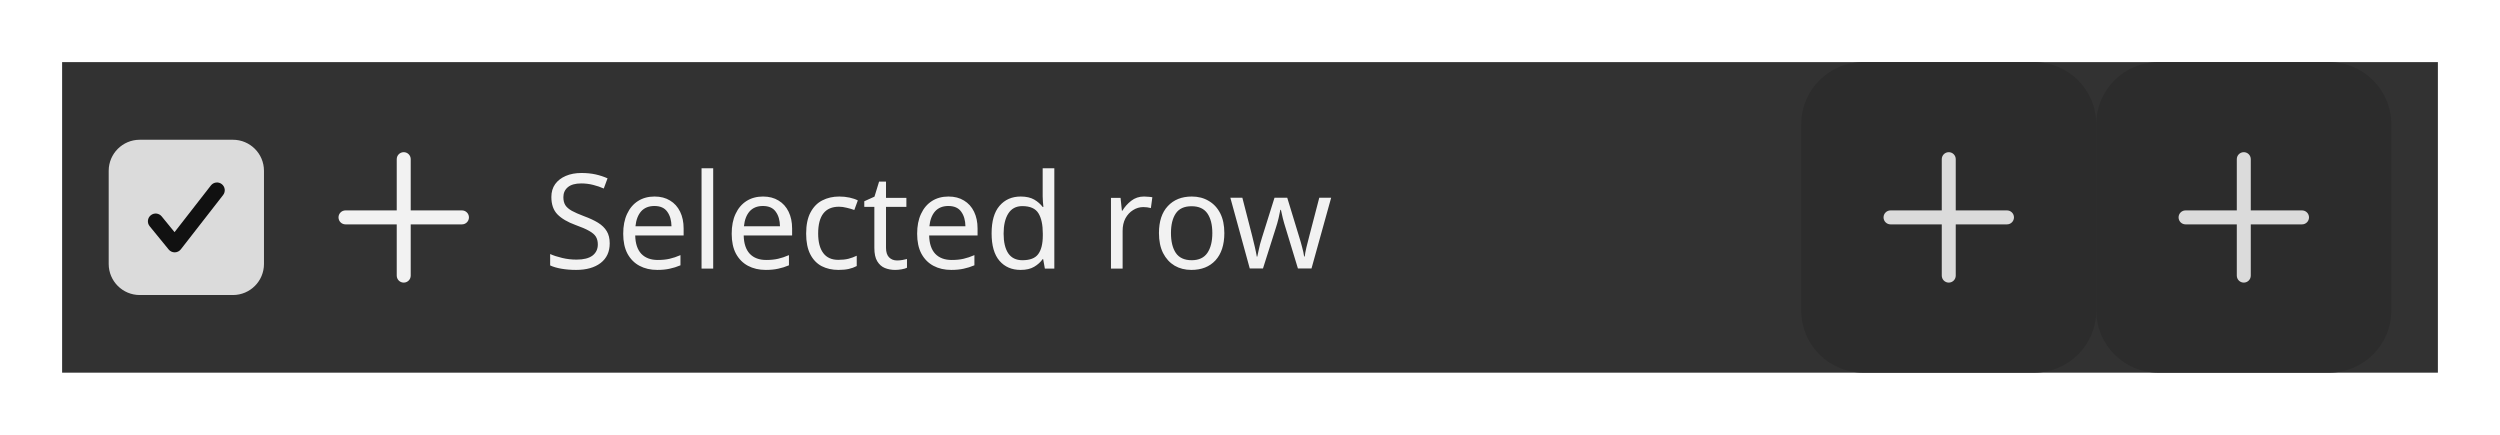
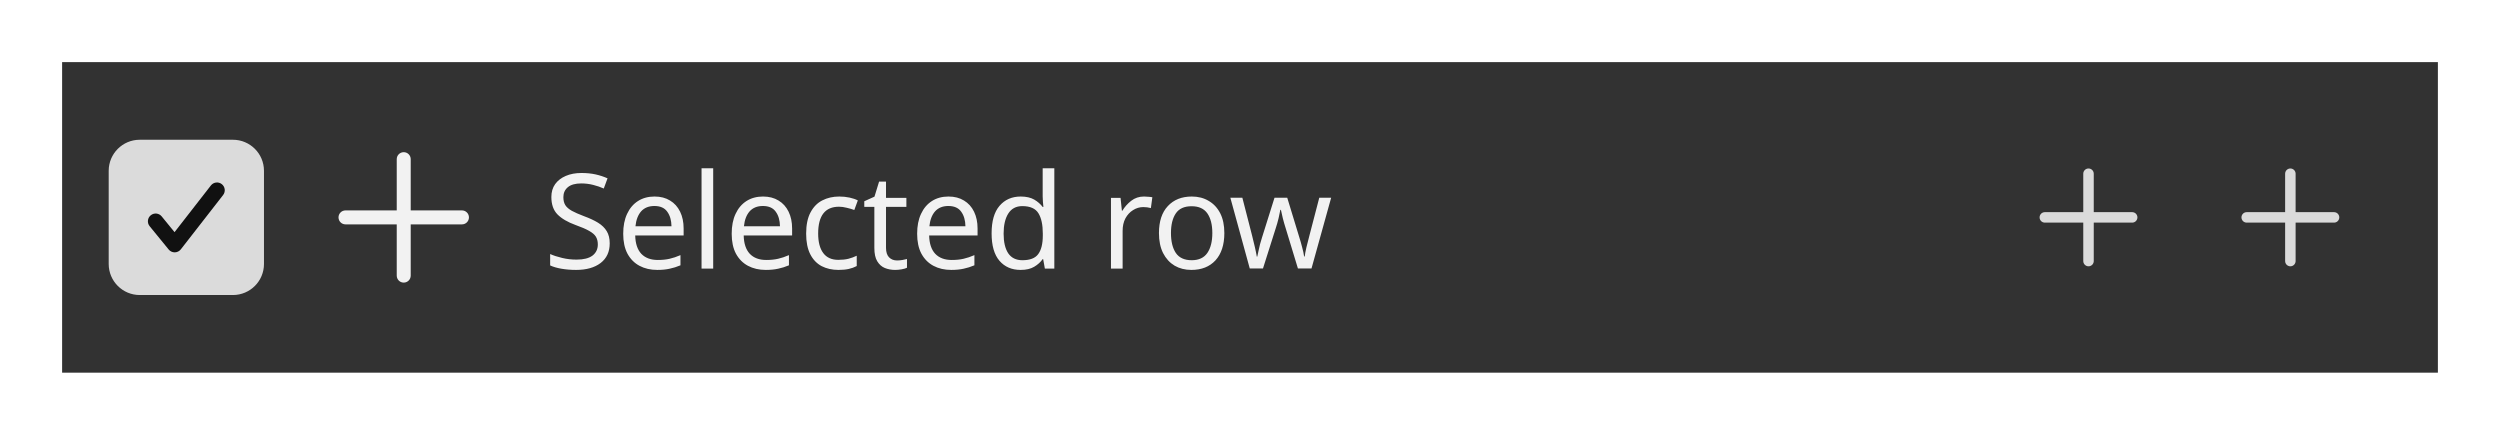
<svg xmlns="http://www.w3.org/2000/svg" width="322" height="56" viewBox="0 0 322 56">
  <rect data-part="container" data-tokens="paddingInlineStart=list-item-padding-horizontal;paddingInlineEnd=list-item-padding-horizontal;gap=base-gap-medium;fill=color-gray-200-dark" x="8" y="8" width="306" height="40" rx="0" fill="rgb(50, 50, 50)" />
  <g data-part="icon" data-tokens="color=neutral-content-color-hover;width=workflow-icon-medium;height=workflow-icon-medium">
    <rect x="40" y="16" width="24" height="24" fill="none" />
    <g transform="translate(40 16) scale(1.2)">
      <path d="m16.25,9.25h-5.5V3.75c0-.414-.336-.75-.75-.75s-.75.336-.75.75v5.5H3.75c-.414,0-.75.336-.75.75s.336.75.75.75h5.5v5.5c0,.414.336.75.75.75s.75-.336.75-.75v-5.5h5.5c.414,0,.75-.336.75-.75s-.336-.75-.75-.75Z" fill="rgb(242, 242, 242)" />
    </g>
  </g>
  <text data-part="label" data-tokens="color=neutral-content-color-hover;fontSize=font-size-100;fontWeight=regular-font-weight;fontFamily=default-font-family;lineHeight=line-height-100" x="70" y="28" font-family="'Adobe Clean Spectrum VF', 'Adobe Clean Spectrum VF', adobe-clean-spectrum-vf, 'Adobe Clean', 'Source Sans 3', sans-serif" font-size="17" font-weight="400" dominant-baseline="central" fill="rgb(242, 242, 242)">Selected row</text>
  <rect data-part="checkbox" data-tokens="height=base-height-medium;gap=base-gap-medium" x="14" y="8" width="20" height="40" rx="0" fill="none" />
  <rect data-part="checkbox.box" data-tokens="width=control-size-medium;height=control-size-medium;cornerRadius=corner-radius-small-size-medium;fill=neutral-background-color-selected-default;stroke=neutral-content-color-default" x="14" y="18" width="20" height="20" rx="4" fill="rgb(219, 219, 219)" />
  <g data-part="checkbox.checkmark" data-tokens="color=color-gray-25-dark">
    <rect x="19" y="23" width="10" height="10" fill="none" />
    <g transform="translate(19 23) scale(1)">
      <path d="m3.5,9.503c-.3,0-.584-.135-.774-.367L.275,6.136c-.35-.428-.286-1.058.142-1.407.428-.351,1.059-.286,1.407.142l1.657,2.029L8.161.889c.339-.436.967-.517,1.403-.175.436.339.514.968.175,1.403l-5.45,7c-.187.24-.473.382-.777.386h-.012Z" fill="rgb(17, 17, 17)" />
    </g>
  </g>
-   <rect data-part="actions" data-tokens="" x="232" y="8" width="76" height="40" rx="0" fill="none" />
-   <rect data-part="actions-1" data-tokens="height=base-height-medium;paddingInlineStart=base-padding-vertical-medium;paddingInlineEnd=base-padding-vertical-medium;gap=base-gap-medium;cornerRadius=corner-radius-medium-size-medium;fill=color-gray-100-dark" x="232" y="8" width="38" height="40" rx="8" fill="rgb(44, 44, 44)" />
-   <g data-part="actions-1.icon" data-tokens="color=neutral-content-color-default;width=workflow-icon-medium;height=workflow-icon-medium">
-     <rect x="239" y="16" width="24" height="24" fill="none" />
-     <g transform="translate(239 16) scale(1.2)">
+   <rect data-part="actions" data-tokens="" x="256" y="13" width="52" height="30" rx="0" fill="none" />
+   <rect data-part="actions-1" data-tokens="height=base-height-small;paddingInlineStart=base-padding-vertical-small;paddingInlineEnd=base-padding-vertical-small;gap=base-gap-small;cornerRadius=corner-radius-medium-size-small" x="256" y="13" width="26" height="30" rx="7" fill="transparent" />
+   <g data-part="actions-1.icon" data-tokens="color=neutral-content-color-default;width=workflow-icon-small;height=workflow-icon-small">
+     <rect x="260" y="19" width="18" height="18" fill="none" />
+     <g transform="translate(260 19) scale(0.9)">
      <path d="m16.25,9.25h-5.5V3.75c0-.414-.336-.75-.75-.75s-.75.336-.75.75v5.5H3.75c-.414,0-.75.336-.75.75s.336.75.75.75h5.5v5.5c0,.414.336.75.75.75s.75-.336.75-.75v-5.5h5.5c.414,0,.75-.336.75-.75s-.336-.75-.75-.75Z" fill="rgb(219, 219, 219)" />
    </g>
  </g>
-   <rect data-part="actions-2" data-tokens="height=base-height-medium;paddingInlineStart=base-padding-vertical-medium;paddingInlineEnd=base-padding-vertical-medium;gap=base-gap-medium;cornerRadius=corner-radius-medium-size-medium;fill=color-gray-100-dark" x="270" y="8" width="38" height="40" rx="8" fill="rgb(44, 44, 44)" />
-   <g data-part="actions-2.icon" data-tokens="color=neutral-content-color-default;width=workflow-icon-medium;height=workflow-icon-medium">
-     <rect x="277" y="16" width="24" height="24" fill="none" />
-     <g transform="translate(277 16) scale(1.2)">
+   <rect data-part="actions-2" data-tokens="height=base-height-small;paddingInlineStart=base-padding-vertical-small;paddingInlineEnd=base-padding-vertical-small;gap=base-gap-small;cornerRadius=corner-radius-medium-size-small" x="282" y="13" width="26" height="30" rx="7" fill="transparent" />
+   <g data-part="actions-2.icon" data-tokens="color=neutral-content-color-default;width=workflow-icon-small;height=workflow-icon-small">
+     <rect x="286" y="19" width="18" height="18" fill="none" />
+     <g transform="translate(286 19) scale(0.9)">
      <path d="m16.25,9.25h-5.5V3.75c0-.414-.336-.75-.75-.75s-.75.336-.75.75v5.5H3.75c-.414,0-.75.336-.75.75s.336.75.75.75h5.5v5.5c0,.414.336.75.75.75s.75-.336.75-.75v-5.5h5.5c.414,0,.75-.336.75-.75s-.336-.75-.75-.75Z" fill="rgb(219, 219, 219)" />
    </g>
  </g>
</svg>
